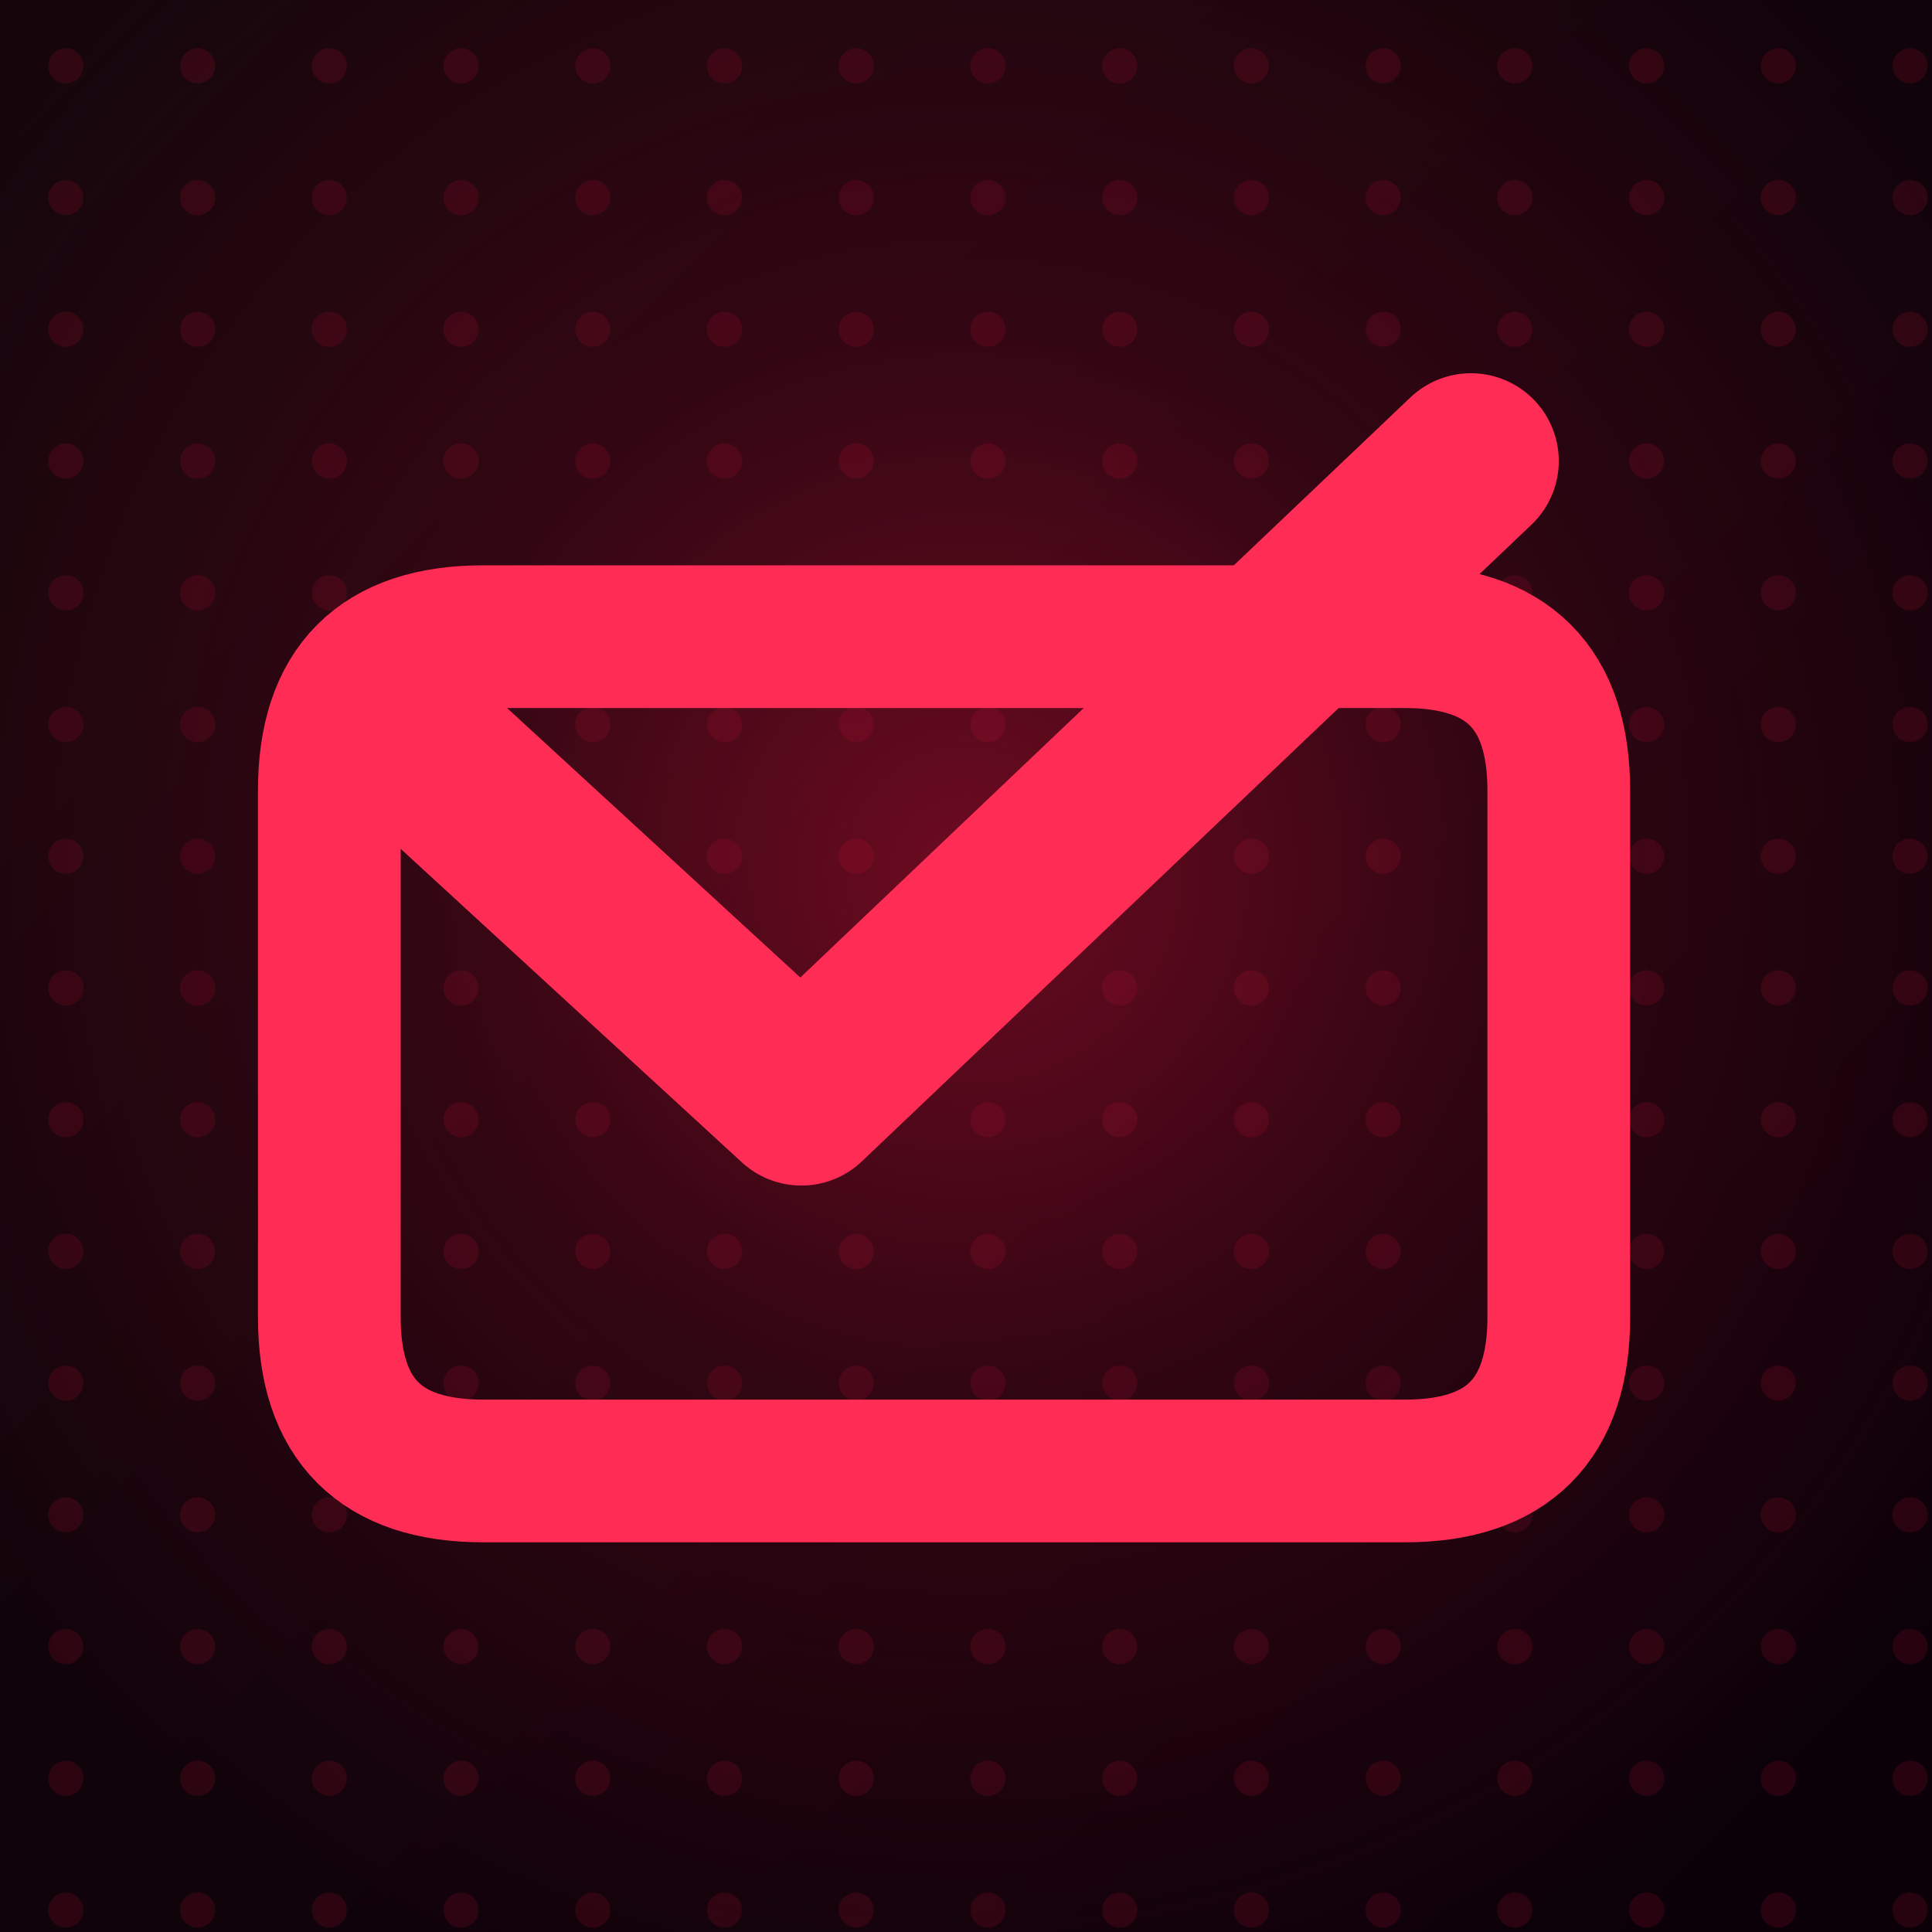
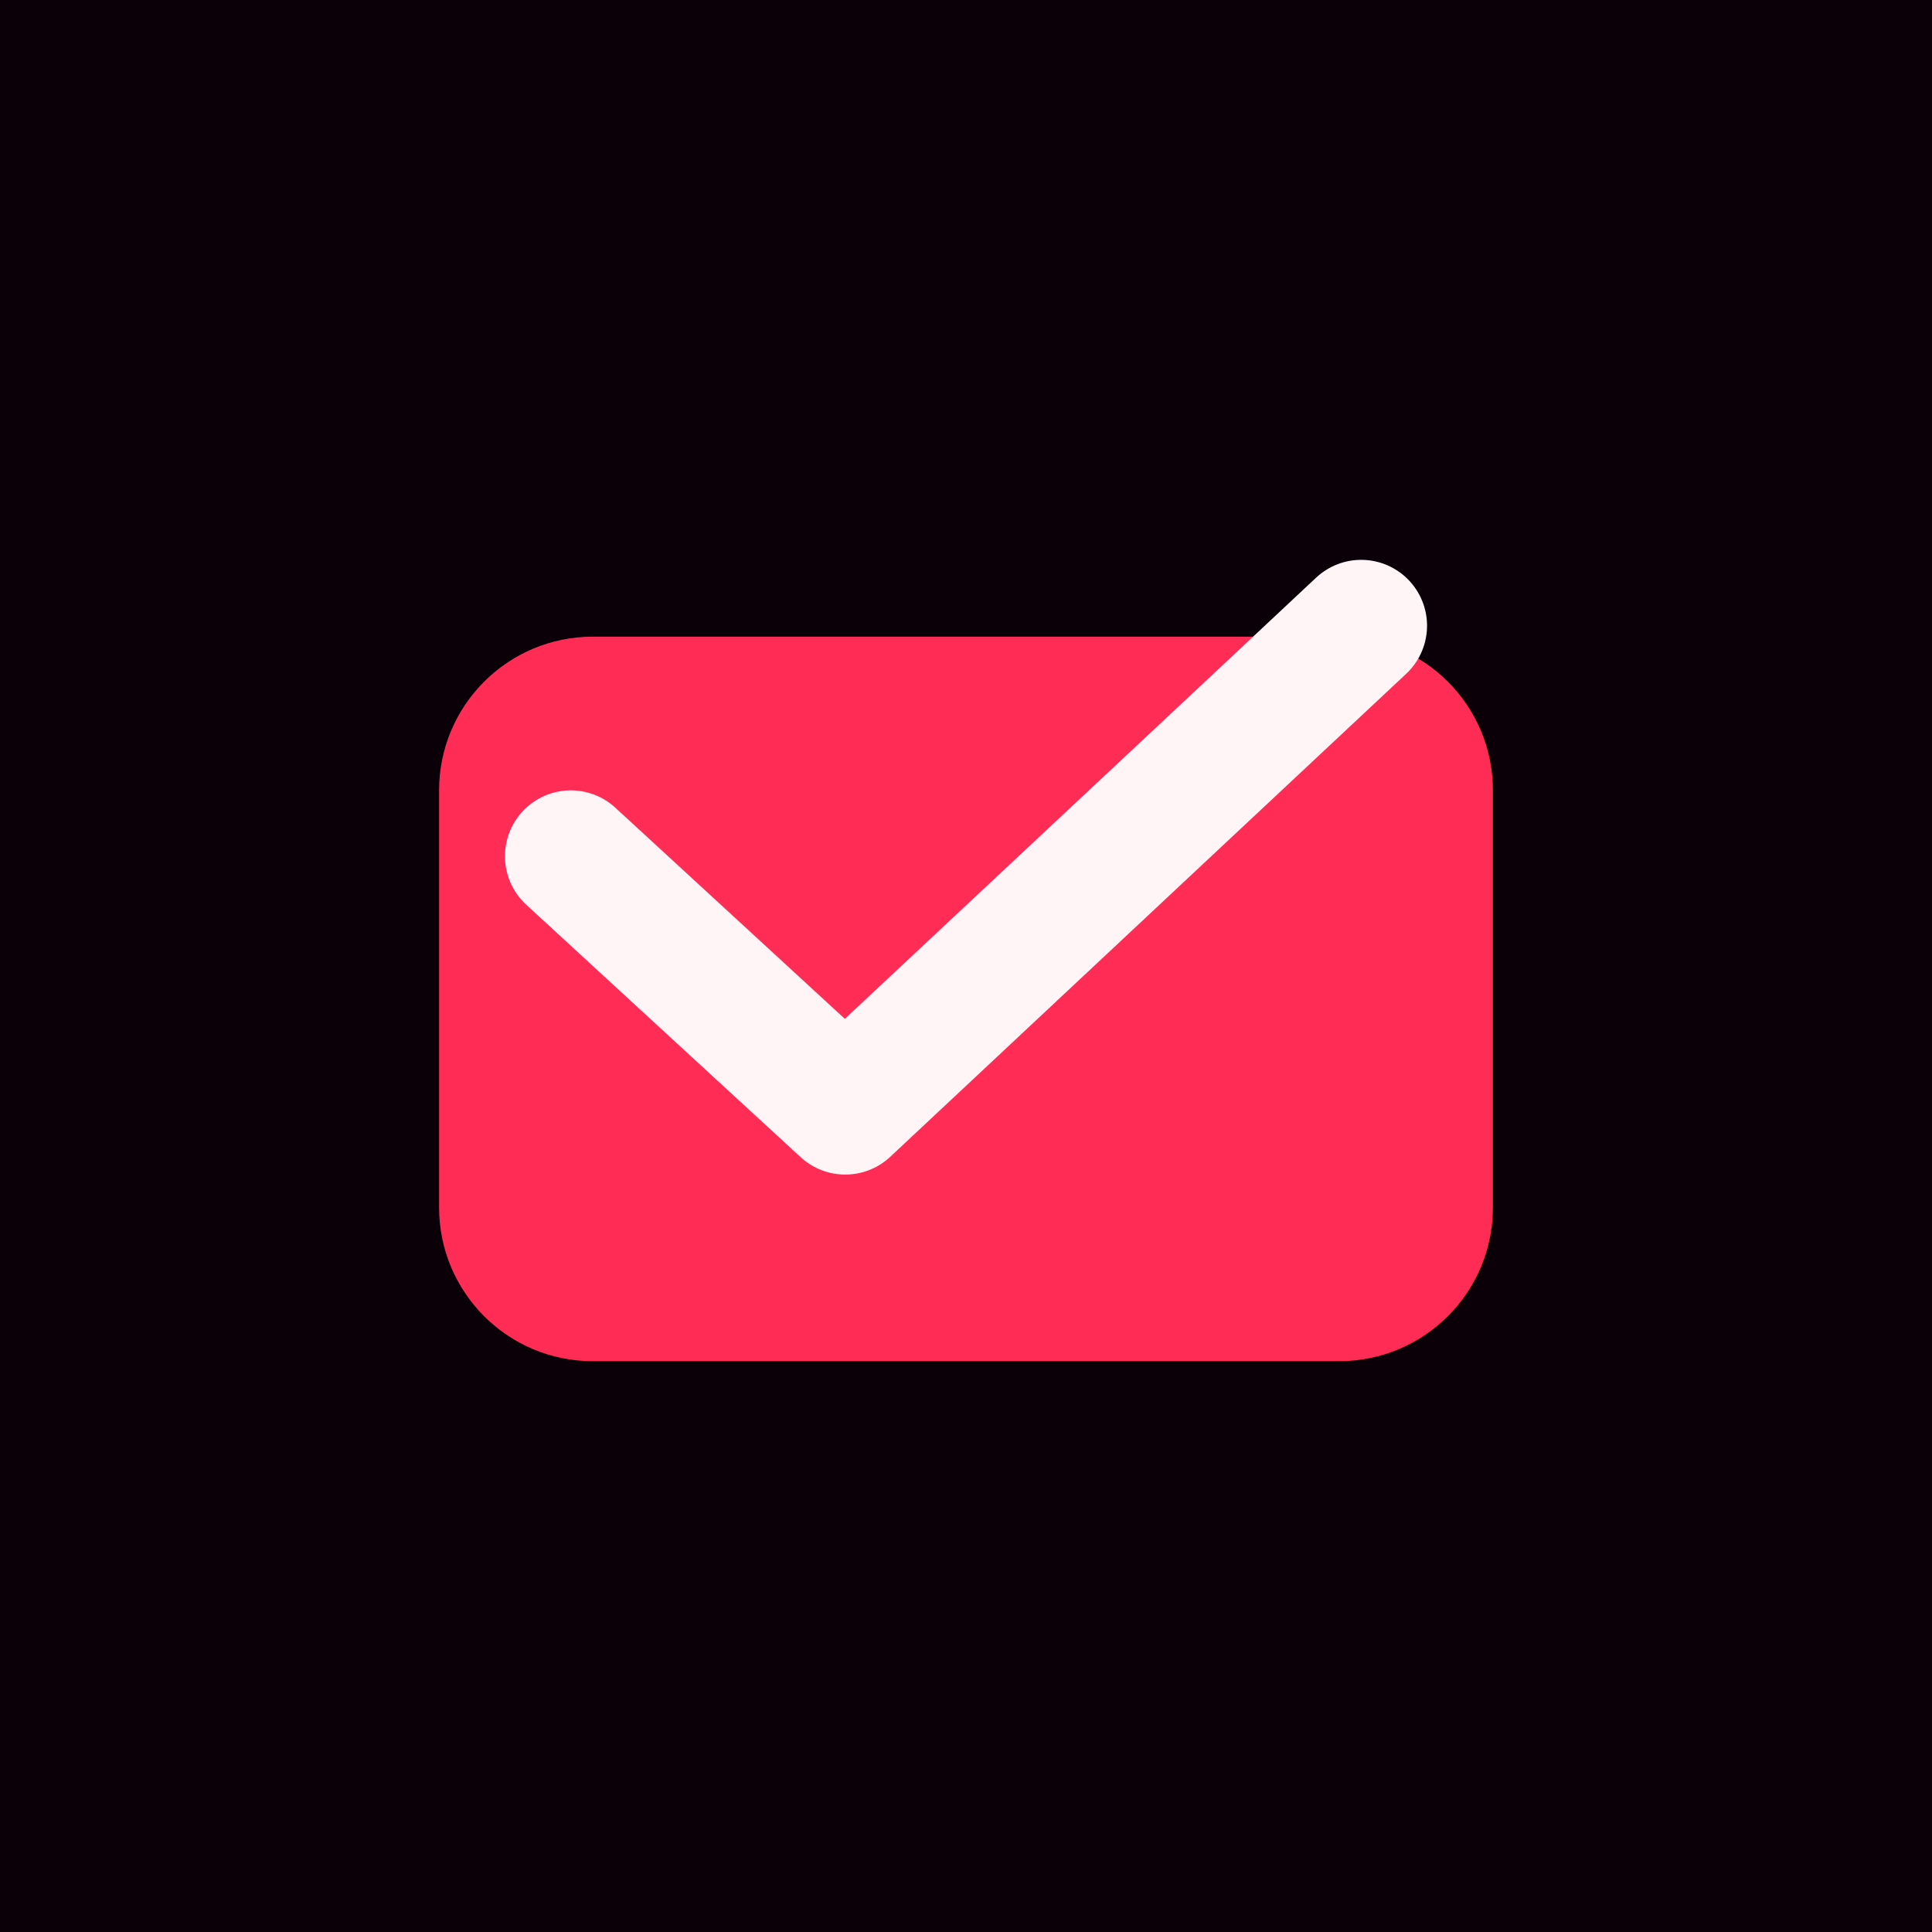
<svg xmlns="http://www.w3.org/2000/svg" viewBox="0 0 176 176" width="192" height="192">
-   <defs>
-     <linearGradient id="field" x1="0%" y1="0%" x2="100%" y2="100%">
-       <stop offset="0%" stop-color="#16060c" />
-       <stop offset="100%" stop-color="#0b0008" />
-     </linearGradient>
-     <pattern id="dots" width="12" height="12" patternUnits="userSpaceOnUse">
-       <circle cx="6" cy="6" r="1.6" fill="#dc143c" fill-opacity="0.14" />
-     </pattern>
-     <radialGradient id="glow" cx="50%" cy="45%" r="62%">
-       <stop offset="0%" stop-color="#dc143c" stop-opacity="0.45" />
-       <stop offset="45%" stop-color="#dc143c" stop-opacity="0.16" />
-       <stop offset="100%" stop-color="#dc143c" stop-opacity="0" />
-     </radialGradient>
-   </defs>
-   <rect width="176" height="176" fill="url(#field)" />
-   <rect width="176" height="176" fill="url(#dots)" />
-   <rect width="176" height="176" fill="url(#glow)" />
-   <g fill="none" stroke="#ff2d55" stroke-linecap="round" stroke-linejoin="round">
-     <path stroke-width="13" d="M 44 58 L 128 58 Q 142 58 142 72 L 142 120 Q 142 134 128 134 L 44 134 Q 30 134 30 120 L 30 72 Q 30 58 44 58 Z" />
-     <path stroke-width="16" d="M 36 66 L 73 100 L 134 42" />
-   </g>
+   <rect width="176" height="176" fill="#0b0008" />
+   <rect x="40" y="58" width="96" height="66" rx="14" fill="#ff2d55" />
+   <path d="M 52 78 L 77 101 L 124 57" fill="none" stroke="#fff4f6" stroke-width="12" stroke-linecap="round" stroke-linejoin="round" />
</svg>
